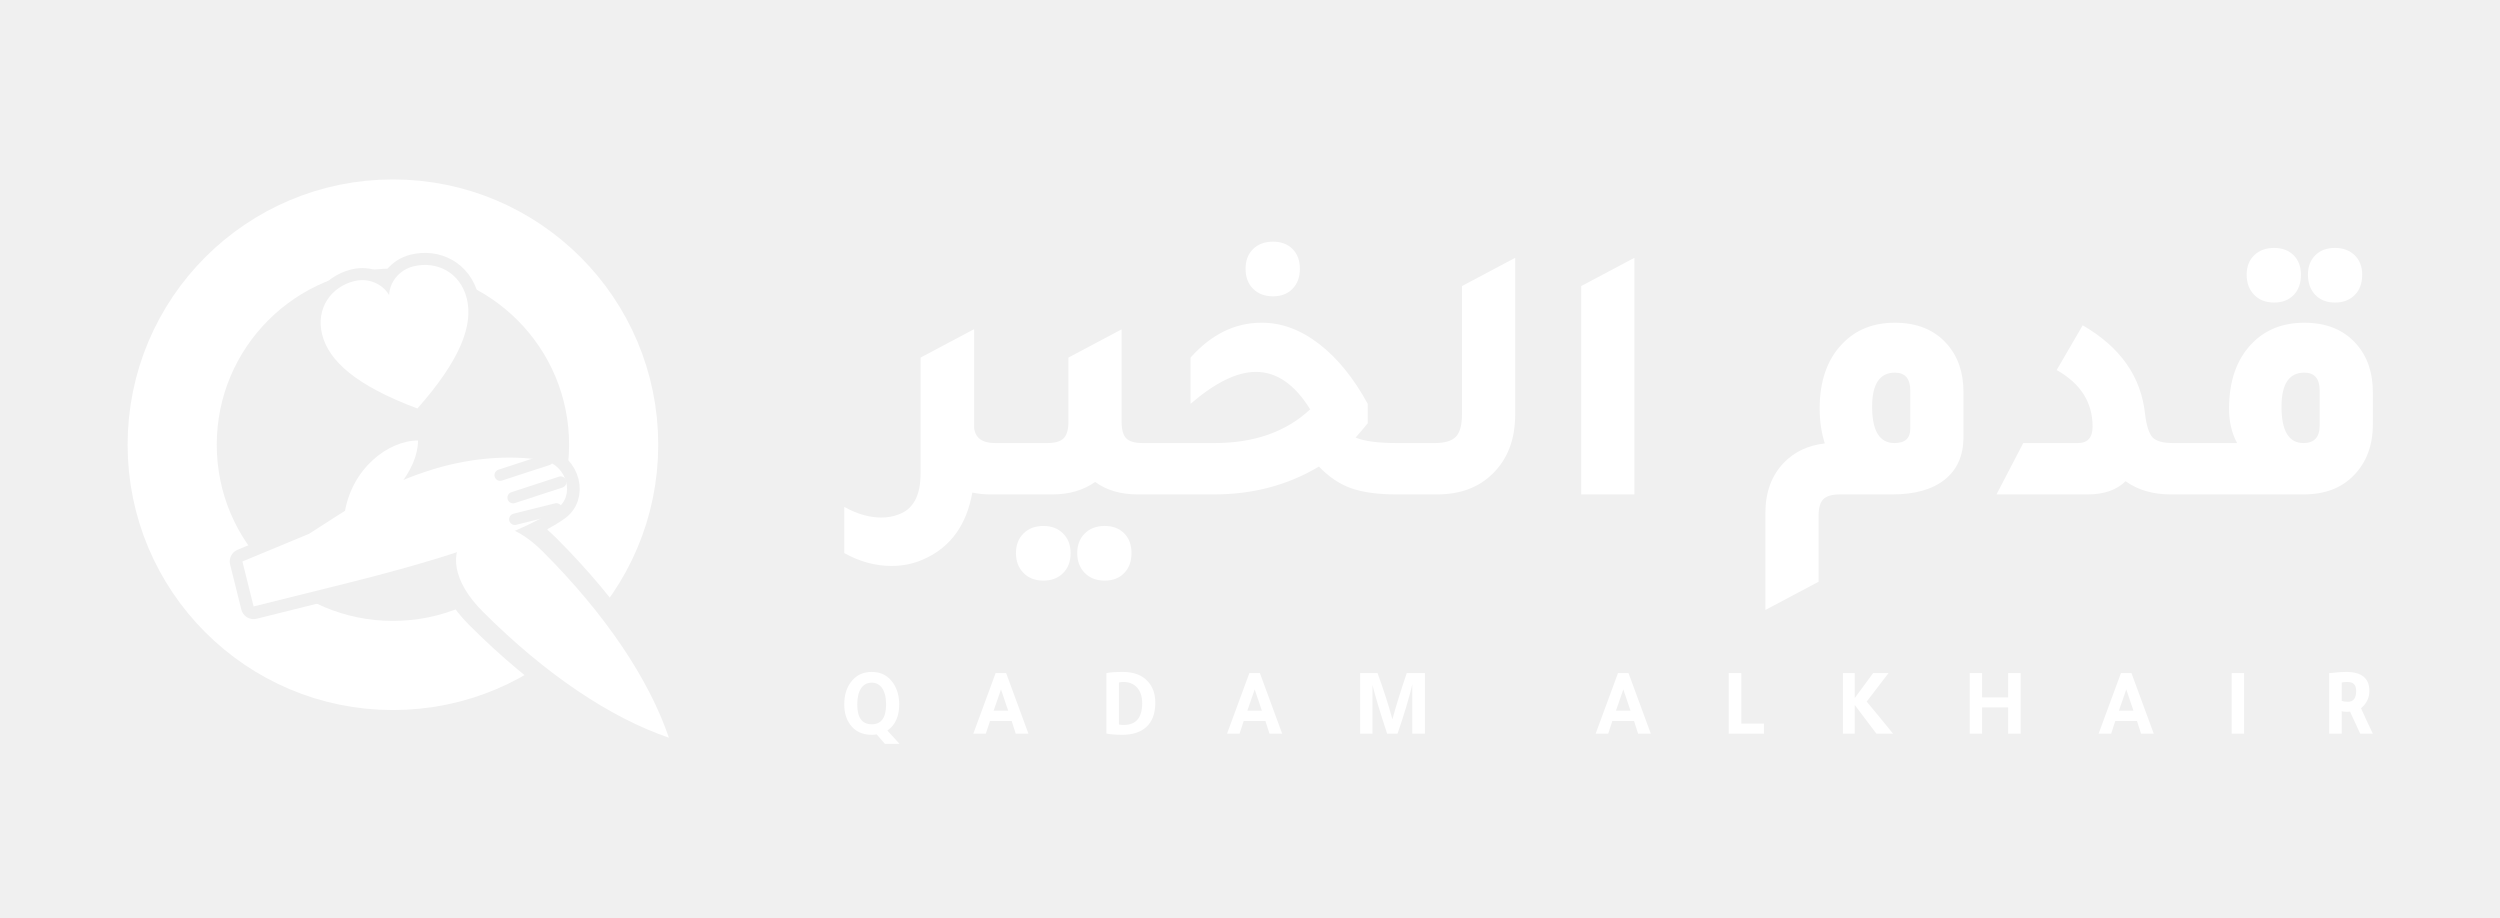
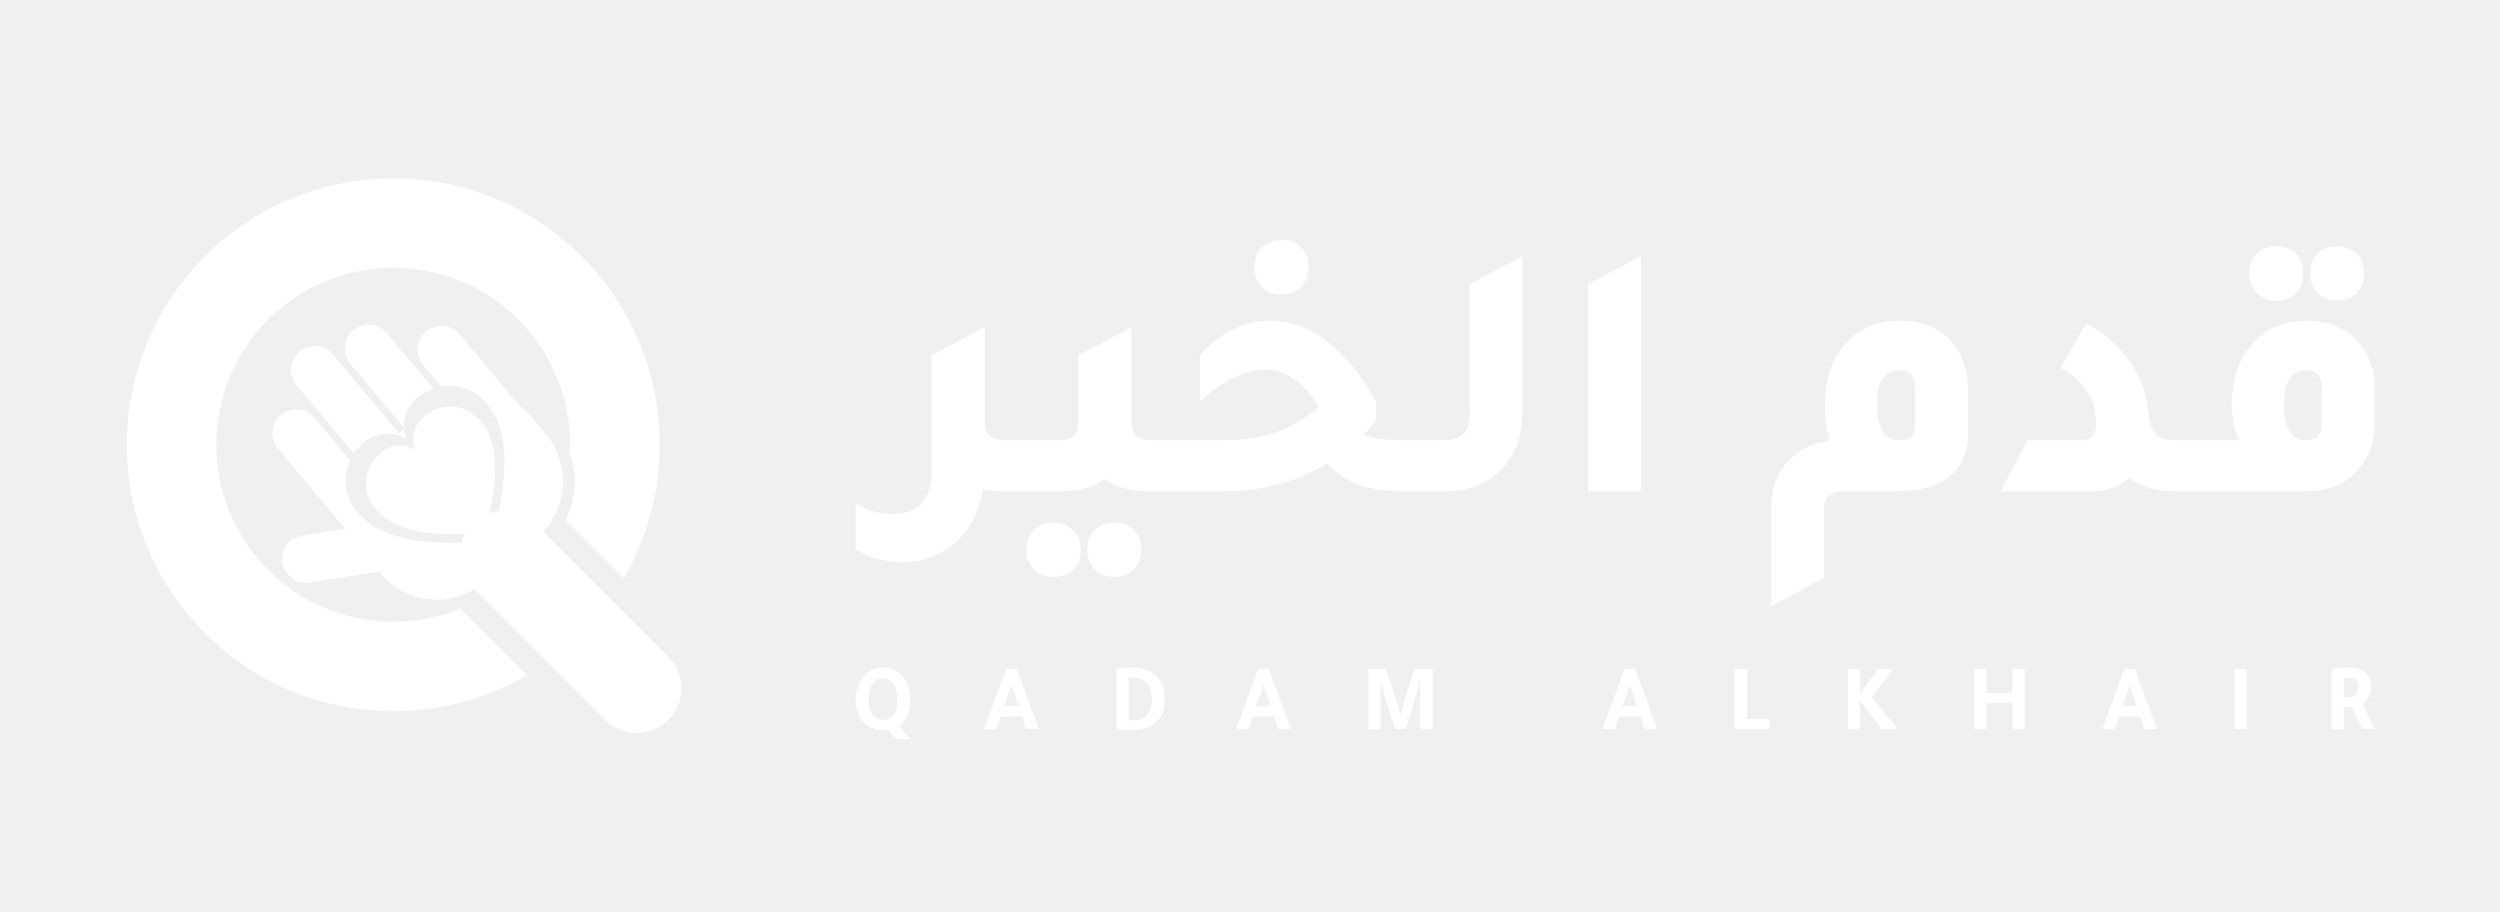
- <svg xmlns="http://www.w3.org/2000/svg" viewBox="0 0 627 230" width="627" height="230" role="img">
+ <svg xmlns="http://www.w3.org/2000/svg" viewBox="0 0 631 230" width="631" height="230" role="img">
  <defs>
-     <mask id="sh4" maskUnits="userSpaceOnUse" x="-40" y="-40" width="300" height="300">
-       <rect x="-40" y="-40" width="300" height="300" fill="#fff" />
-       <path d="M92,49 L78,50" stroke="#000" stroke-width="3.2" stroke-linecap="round" />
-       <path d="M94,56 L80,57" stroke="#000" stroke-width="3.2" stroke-linecap="round" />
-       <path d="M91,63 L79,63" stroke="#000" stroke-width="3.2" stroke-linecap="round" />
-     </mask>
-     <mask id="mh4" maskUnits="userSpaceOnUse" x="-40" y="-40" width="300" height="300">
-       <rect x="-40" y="-40" width="300" height="300" fill="#fff" />
-       <g transform="matrix(0.70711 0.70711 0.70711 -0.70711 124 140)">
-         <path d="M58,0 C45,6.4 27,10 6,10 C-4.2,10 -9.5,5.6 -9.5,0 C-9.5,-5.6 -4.2,-10 6,-10 C27,-10 45,-6.4 58,0 Z" fill="#000" stroke="#000" stroke-width="9" stroke-linejoin="round" />
-       </g>
-       <g transform="translate(100 122) rotate(-14) scale(0.84) translate(-48 -46)" stroke="#000" stroke-width="7.1" stroke-linejoin="round">
-         <path d="M2,56 L22,53 C34,49 44,45 58,44 C70,43 82,45 91,49 C97,52 97,61 91,63 C78,68 50,69 30,69 L2,69 Z" fill="#000" />
-         <path d="M33,50 C38,38 50,33 58,35 C56,43 46,50 36,53 Z" fill="#000" />
-         <g transform="translate(60 12) scale(0.95)">
-           <path d="M0,15 C-16,4 -22,-5 -22,-13 C-22,-21 -16,-26 -9,-26 C-4.5,-26 -1,-23 0,-19.5 C1,-23 4.5,-26 9,-26 C16,-26 22,-21 22,-13 C22,-5 16,4 0,15 Z" fill="#000" />
-         </g>
+     <mask id="hh4" maskUnits="userSpaceOnUse" x="-60" y="-60" width="320" height="320">
+       <rect x="-60" y="-60" width="320" height="320" fill="#fff" />
+       <g transform="translate(48 57) scale(1.046429)">
+         <path d="M0,15 C-16,4 -22,-5 -22,-13 C-22,-21 -16,-26 -9,-26 C-4.5,-26 -1,-23 0,-19.5 C1,-23 4.5,-26 9,-26 C16,-26 22,-21 22,-13 C22,-5 16,4 0,15 Z" fill="#000" />
      </g>
    </mask>
-     <mask id="th4" maskUnits="userSpaceOnUse" x="-40" y="-40" width="300" height="300">
-       <rect x="-40" y="-40" width="300" height="300" fill="#fff" />
-       <g transform="translate(100 122) rotate(-14) scale(0.84) translate(-48 -46)" stroke="#000" stroke-width="7.1" stroke-linejoin="round">
-         <path d="M2,56 L22,53 C34,49 44,45 58,44 C70,43 82,45 91,49 C97,52 97,61 91,63 C78,68 50,69 30,69 L2,69 Z" fill="#000" />
-         <path d="M33,50 C38,38 50,33 58,35 C56,43 46,50 36,53 Z" fill="#000" />
-         <g transform="translate(60 12) scale(0.95)">
-           <path d="M0,15 C-16,4 -22,-5 -22,-13 C-22,-21 -16,-26 -9,-26 C-4.5,-26 -1,-23 0,-19.5 C1,-23 4.5,-26 9,-26 C16,-26 22,-21 22,-13 C22,-5 16,4 0,15 Z" fill="#000" />
-         </g>
+     <mask id="mh4" maskUnits="userSpaceOnUse" x="-60" y="-60" width="320" height="320">
+       <rect x="-60" y="-60" width="320" height="320" fill="#fff" />
+       <g transform="translate(126 128) rotate(-40) scale(0.86) translate(-48 -78)" stroke="#000" stroke-width="6.4" stroke-linecap="round" stroke-linejoin="round">
+         <path d="M26,52 L26,16" stroke="#000" stroke-width="13" stroke-linecap="round" fill="none" />
+         <path d="M41,52 L41,6" stroke="#000" stroke-width="13" stroke-linecap="round" fill="none" />
+         <path d="M56,52 L56,11" stroke="#000" stroke-width="13" stroke-linecap="round" fill="none" />
+         <path d="M71,52 L71,24" stroke="#000" stroke-width="13" stroke-linecap="round" fill="none" />
+         <path d="M26,56 L6,44" stroke="#000" stroke-width="13" stroke-linecap="round" fill="none" />
+         <rect x="19" y="34" width="59" height="46" rx="20" fill="#000" />
      </g>
+       <path d="M126,128 L157.113,159.113" stroke="#000" stroke-width="32.0" stroke-linecap="round" fill="none" />
    </mask>
  </defs>
-   <g transform="translate(-5.79 -7.70) scale(1.06464)">
+   <g transform="translate(-6.20 2.49) scale(1.0761)">
    <g transform="translate(-2 0)">
-       <circle cx="100" cy="112" r="52" fill="none" stroke="#FFFFFF" stroke-width="21" mask="url(#mh4)" />
-       <g mask="url(#th4)" transform="matrix(0.70711 0.70711 0.70711 -0.70711 124 140)">
-         <path d="M58,0 C45,6.4 27,10 6,10 C-4.2,10 -9.5,5.6 -9.5,0 C-9.5,-5.6 -4.2,-10 6,-10 C27,-10 45,-6.4 58,0 Z" fill="#FFFFFF" />
-       </g>
-       <g transform="translate(100 122) rotate(-14) scale(0.84) translate(-48 -46)">
-         <g mask="url(#sh4)">
-           <path d="M2,56 L22,53 C34,49 44,45 58,44 C70,43 82,45 91,49 C97,52 97,61 91,63 C78,68 50,69 30,69 L2,69 Z" fill="#FFFFFF" />
-           <path d="M33,50 C38,38 50,33 58,35 C56,43 46,50 36,53 Z" fill="#FFFFFF" />
+       <circle cx="100" cy="102" r="52" fill="none" stroke="#FFFFFF" stroke-width="21" mask="url(#mh4)" />
+       <path d="M126,128 L157.113,159.113" stroke="#FFFFFF" stroke-width="21" stroke-linecap="round" fill="none" />
+       <g transform="translate(126 128) rotate(-40) scale(0.86) translate(-48 -78)">
+         <g mask="url(#hh4)">
+           <path d="M26,52 L26,16" stroke="#FFFFFF" stroke-width="13" stroke-linecap="round" fill="none" />
+           <path d="M41,52 L41,6" stroke="#FFFFFF" stroke-width="13" stroke-linecap="round" fill="none" />
+           <path d="M56,52 L56,11" stroke="#FFFFFF" stroke-width="13" stroke-linecap="round" fill="none" />
+           <path d="M71,52 L71,24" stroke="#FFFFFF" stroke-width="13" stroke-linecap="round" fill="none" />
+           <path d="M26,56 L6,44" stroke="#FFFFFF" stroke-width="13" stroke-linecap="round" fill="none" />
+           <rect x="19" y="34" width="59" height="46" rx="20" fill="#FFFFFF" />
        </g>
-         <g transform="translate(60 12) scale(0.95)">
+         <g transform="translate(48 57) scale(0.85)">
          <path d="M0,15 C-16,4 -22,-5 -22,-13 C-22,-21 -16,-26 -9,-26 C-4.5,-26 -1,-23 0,-19.5 C1,-23 4.5,-26 9,-26 C16,-26 22,-21 22,-13 C22,-5 16,4 0,15 Z" fill="#FFFFFF" />
        </g>
      </g>
    </g>
  </g>
-   <g transform="translate(217.91 124.00)">
+   <g transform="translate(222.16 124.00)">
    <path d="M31.65 -12.88H40.66V0.00H30.36Q28.24 0.00 25.94 -0.46Q23.83 11.59 14.08 16.10Q10.21 17.94 5.70 17.94Q-0.37 17.94 -6.16 14.72V3.13Q-1.38 5.80 3.13 5.80Q5.43 5.80 7.36 5.06Q12.97 3.13 12.97 -5.24V-34.32L26.31 -41.40V-41.31L26.40 -41.40V-16.65Q26.86 -12.88 31.65 -12.88Z M68.72 -12.88H77.65V0.00H67.44Q61.00 0.00 56.76 -3.13Q52.35 0.00 46.00 0.00H35.70V-12.88H44.71Q47.66 -12.88 48.85 -14.08Q50.05 -15.27 50.05 -18.22V-34.32L63.39 -41.40V-18.22Q63.39 -15.27 64.54 -14.08Q65.69 -12.88 68.72 -12.88ZM43.79 7.91Q46.83 7.91 48.71 9.80Q50.60 11.68 50.60 14.72Q50.60 17.85 48.71 19.73Q46.83 21.62 43.79 21.62Q40.66 21.62 38.78 19.69Q36.89 17.76 36.89 14.72Q36.89 11.68 38.78 9.80Q40.66 7.91 43.79 7.91ZM59.16 7.91Q62.19 7.91 64.03 9.75Q65.87 11.59 65.87 14.72Q65.87 17.85 64.03 19.73Q62.19 21.62 59.16 21.62Q56.03 21.62 54.14 19.69Q52.26 17.76 52.26 14.72Q52.26 11.68 54.14 9.80Q56.03 7.91 59.16 7.91Z M101.38 -49.68Q98.26 -49.68 96.37 -51.57Q94.48 -53.45 94.48 -56.58Q94.48 -59.71 96.37 -61.55Q98.26 -63.39 101.38 -63.39Q104.42 -63.39 106.26 -61.55Q108.10 -59.71 108.10 -56.58Q108.10 -53.45 106.26 -51.57Q104.42 -49.68 101.38 -49.68ZM132.48 -12.88H140.76V0.00H132.39Q125.30 0.00 120.93 -1.56Q116.56 -3.13 112.88 -6.99Q101.20 0.00 86.57 0.00H72.77V-12.88H86.66Q101.66 -12.88 110.68 -21.34Q104.88 -30.73 97.06 -30.73Q89.98 -30.73 80.68 -22.72V-34.32Q88.50 -43.06 98.44 -43.06H98.62Q105.98 -43.06 112.88 -37.77Q119.78 -32.48 125.12 -22.72V-17.85Q123.56 -15.92 122.08 -14.26Q125.30 -12.88 132.48 -12.88Z M135.88 0.00V-12.88H141.86Q145.73 -12.88 147.25 -14.49Q148.76 -16.10 148.76 -20.15V-52.26L162.10 -59.34V-20.06Q162.10 -10.67 156.40 -5.15Q151.16 0.00 142.51 0.00Z M178.66 0.00V-52.26L192.00 -59.34V0.00Z M239.75 -12.79Q238.46 -16.84 238.46 -21.53Q238.46 -31.83 244.08 -37.72Q249.14 -43.06 257.32 -43.06Q265.70 -43.06 270.39 -37.72Q274.53 -33.03 274.53 -25.67V-14.17Q274.44 -7.36 269.79 -3.68Q265.14 0.00 256.68 0.00H243.52Q240.58 0.00 239.38 1.20Q238.19 2.39 238.19 5.34V21.90L224.85 28.98V4.69Q224.85 -3.13 229.45 -7.91Q233.40 -12.05 239.75 -12.79ZM261.19 -16.47V-26.04Q261.19 -30.54 257.32 -30.54Q251.62 -30.54 251.62 -21.99Q251.62 -12.88 257.23 -12.88Q261.19 -12.88 261.19 -16.47Z M282.81 0.00 289.52 -12.88H303.23Q306.91 -12.88 306.91 -17.02Q306.91 -26.13 297.90 -31.19L304.43 -42.41Q318.60 -34.22 320.07 -20.15Q320.62 -15.73 321.95 -14.31Q323.29 -12.88 327.15 -12.88H334.51V0.00H326.51Q319.79 0.00 315.19 -3.31Q311.79 0.00 305.72 0.00Z M352.45 -48.12Q349.32 -48.12 347.44 -50.05Q345.55 -51.98 345.55 -55.11Q345.55 -58.14 347.44 -59.98Q349.32 -61.82 352.45 -61.82Q355.49 -61.82 357.33 -59.98Q359.17 -58.14 359.17 -55.11Q359.17 -51.89 357.33 -50.00Q355.49 -48.12 352.45 -48.12ZM367.72 -48.12Q364.60 -48.12 362.76 -50.05Q360.92 -51.98 360.92 -55.11Q360.92 -58.14 362.76 -59.98Q364.60 -61.82 367.72 -61.82Q370.76 -61.82 372.65 -59.98Q374.53 -58.14 374.53 -55.11Q374.53 -51.89 372.65 -50.00Q370.76 -48.12 367.72 -48.12ZM329.54 0.00V-12.88H343.16Q341.14 -16.56 341.14 -21.53Q341.14 -31.83 346.75 -37.72Q351.81 -43.06 360.00 -43.06Q368.37 -43.06 373.06 -37.72Q377.20 -33.03 377.20 -25.67V-17.57Q377.20 -9.66 372.42 -4.78Q367.82 0.00 359.81 0.00ZM363.86 -26.04Q363.86 -30.54 360.00 -30.54Q354.29 -30.54 354.29 -21.99Q354.29 -12.88 359.81 -12.88Q363.86 -12.88 363.86 -17.30Z" fill="#FFFFFF" />
  </g>
-   <g transform="translate(210.78 184.00)">
+   <g transform="translate(215.04 184.00)">
    <path d="M9.10 0.19Q8.42 0.29 7.85 0.29Q4.32 0.29 2.45 -2.26Q0.96 -4.30 0.96 -7.32Q0.96 -11.09 2.98 -13.37Q4.82 -15.48 7.85 -15.48Q11.35 -15.48 13.25 -12.65Q14.74 -10.44 14.74 -7.32Q14.74 -2.86 11.78 -0.77Q13.18 0.79 14.83 2.57H11.16ZM7.85 -2.35Q11.45 -2.35 11.45 -7.32Q11.45 -10.01 10.42 -11.47Q9.46 -12.79 7.85 -12.79Q6.12 -12.79 5.17 -11.35Q4.22 -9.91 4.22 -7.32Q4.22 -2.35 7.85 -2.35Z M38.92 -15.19H41.56L47.15 0.00H43.96Q43.55 -1.20 42.95 -3.17H37.51Q37.17 -2.09 36.47 0.00H33.33ZM40.27 -11.09Q39.59 -9.19 38.42 -5.76H42.07Q40.94 -9.07 40.27 -11.09Z M66.71 -15.17Q67.88 -15.48 70.86 -15.48Q74.96 -15.48 77.12 -13.08Q78.97 -11.04 78.97 -7.75Q78.97 -3.65 76.62 -1.58Q74.48 0.29 70.67 0.29Q68.27 0.29 66.71 -0.02ZM69.85 -2.30Q70.33 -2.18 71.05 -2.18Q75.68 -2.18 75.68 -7.66Q75.68 -10.37 74.15 -11.81Q72.90 -12.96 70.98 -12.96Q70.43 -12.96 69.85 -12.84Z M102.56 -15.19H105.20L110.79 0.00H107.60Q107.19 -1.20 106.59 -3.17H101.14Q100.80 -2.09 100.11 0.00H96.96ZM103.90 -11.09Q103.23 -9.19 102.05 -5.76H105.70Q104.57 -9.07 103.90 -11.09Z M138.43 -3.60Q139.77 -8.52 142.03 -15.19H146.59V0.00H143.42V-12.34Q142.29 -7.46 139.72 0.00H137.11Q134.40 -8.23 133.44 -12.22V0.00H130.34V-15.19H134.71Q136.96 -9.05 138.43 -3.60Z M195.01 -15.19H197.65L203.24 0.00H200.05Q199.64 -1.20 199.04 -3.17H193.59Q193.25 -2.09 192.56 0.00H189.41ZM196.35 -11.09Q195.68 -9.19 194.50 -5.76H198.15Q197.02 -9.07 196.35 -11.09Z M222.79 0.00V-15.19H225.94V-2.52H231.62V0.00Z M254.39 -15.19V-8.93Q257.56 -13.22 259.00 -15.19H262.86Q260.39 -11.95 257.39 -8.04Q260.54 -4.27 263.99 0.00H259.82Q257.61 -2.95 254.46 -7.10H254.39V0.00H251.42V-15.19Z M286.33 0.00H283.23V-15.19H286.33V-9.10H292.86V-15.19H296.00V0.00H292.86V-6.58H286.33Z M321.15 -15.19H323.79L329.38 0.00H326.19Q325.78 -1.20 325.18 -3.17H319.73Q319.39 -2.09 318.70 0.00H315.55ZM322.49 -11.09Q321.82 -9.19 320.64 -5.76H324.29Q323.16 -9.07 322.49 -11.09Z M352.03 -15.19V0.00H348.93V-15.19Z M373.38 0.00V-15.17Q373.72 -15.24 375.28 -15.36Q376.84 -15.48 377.65 -15.48Q383.46 -15.48 383.46 -10.73Q383.46 -8.16 381.37 -6.36Q382.24 -4.37 384.32 0.00H381.16Q379.98 -2.57 378.61 -5.52Q378.35 -5.47 377.89 -5.47Q376.84 -5.47 376.52 -5.66V0.00ZM376.52 -12.79V-8.21Q377.24 -7.99 378.08 -7.99Q380.15 -7.99 380.15 -10.73Q380.15 -12.96 378.01 -12.96Q376.79 -12.96 376.52 -12.79Z" fill="#FFFFFF" />
  </g>
</svg>
